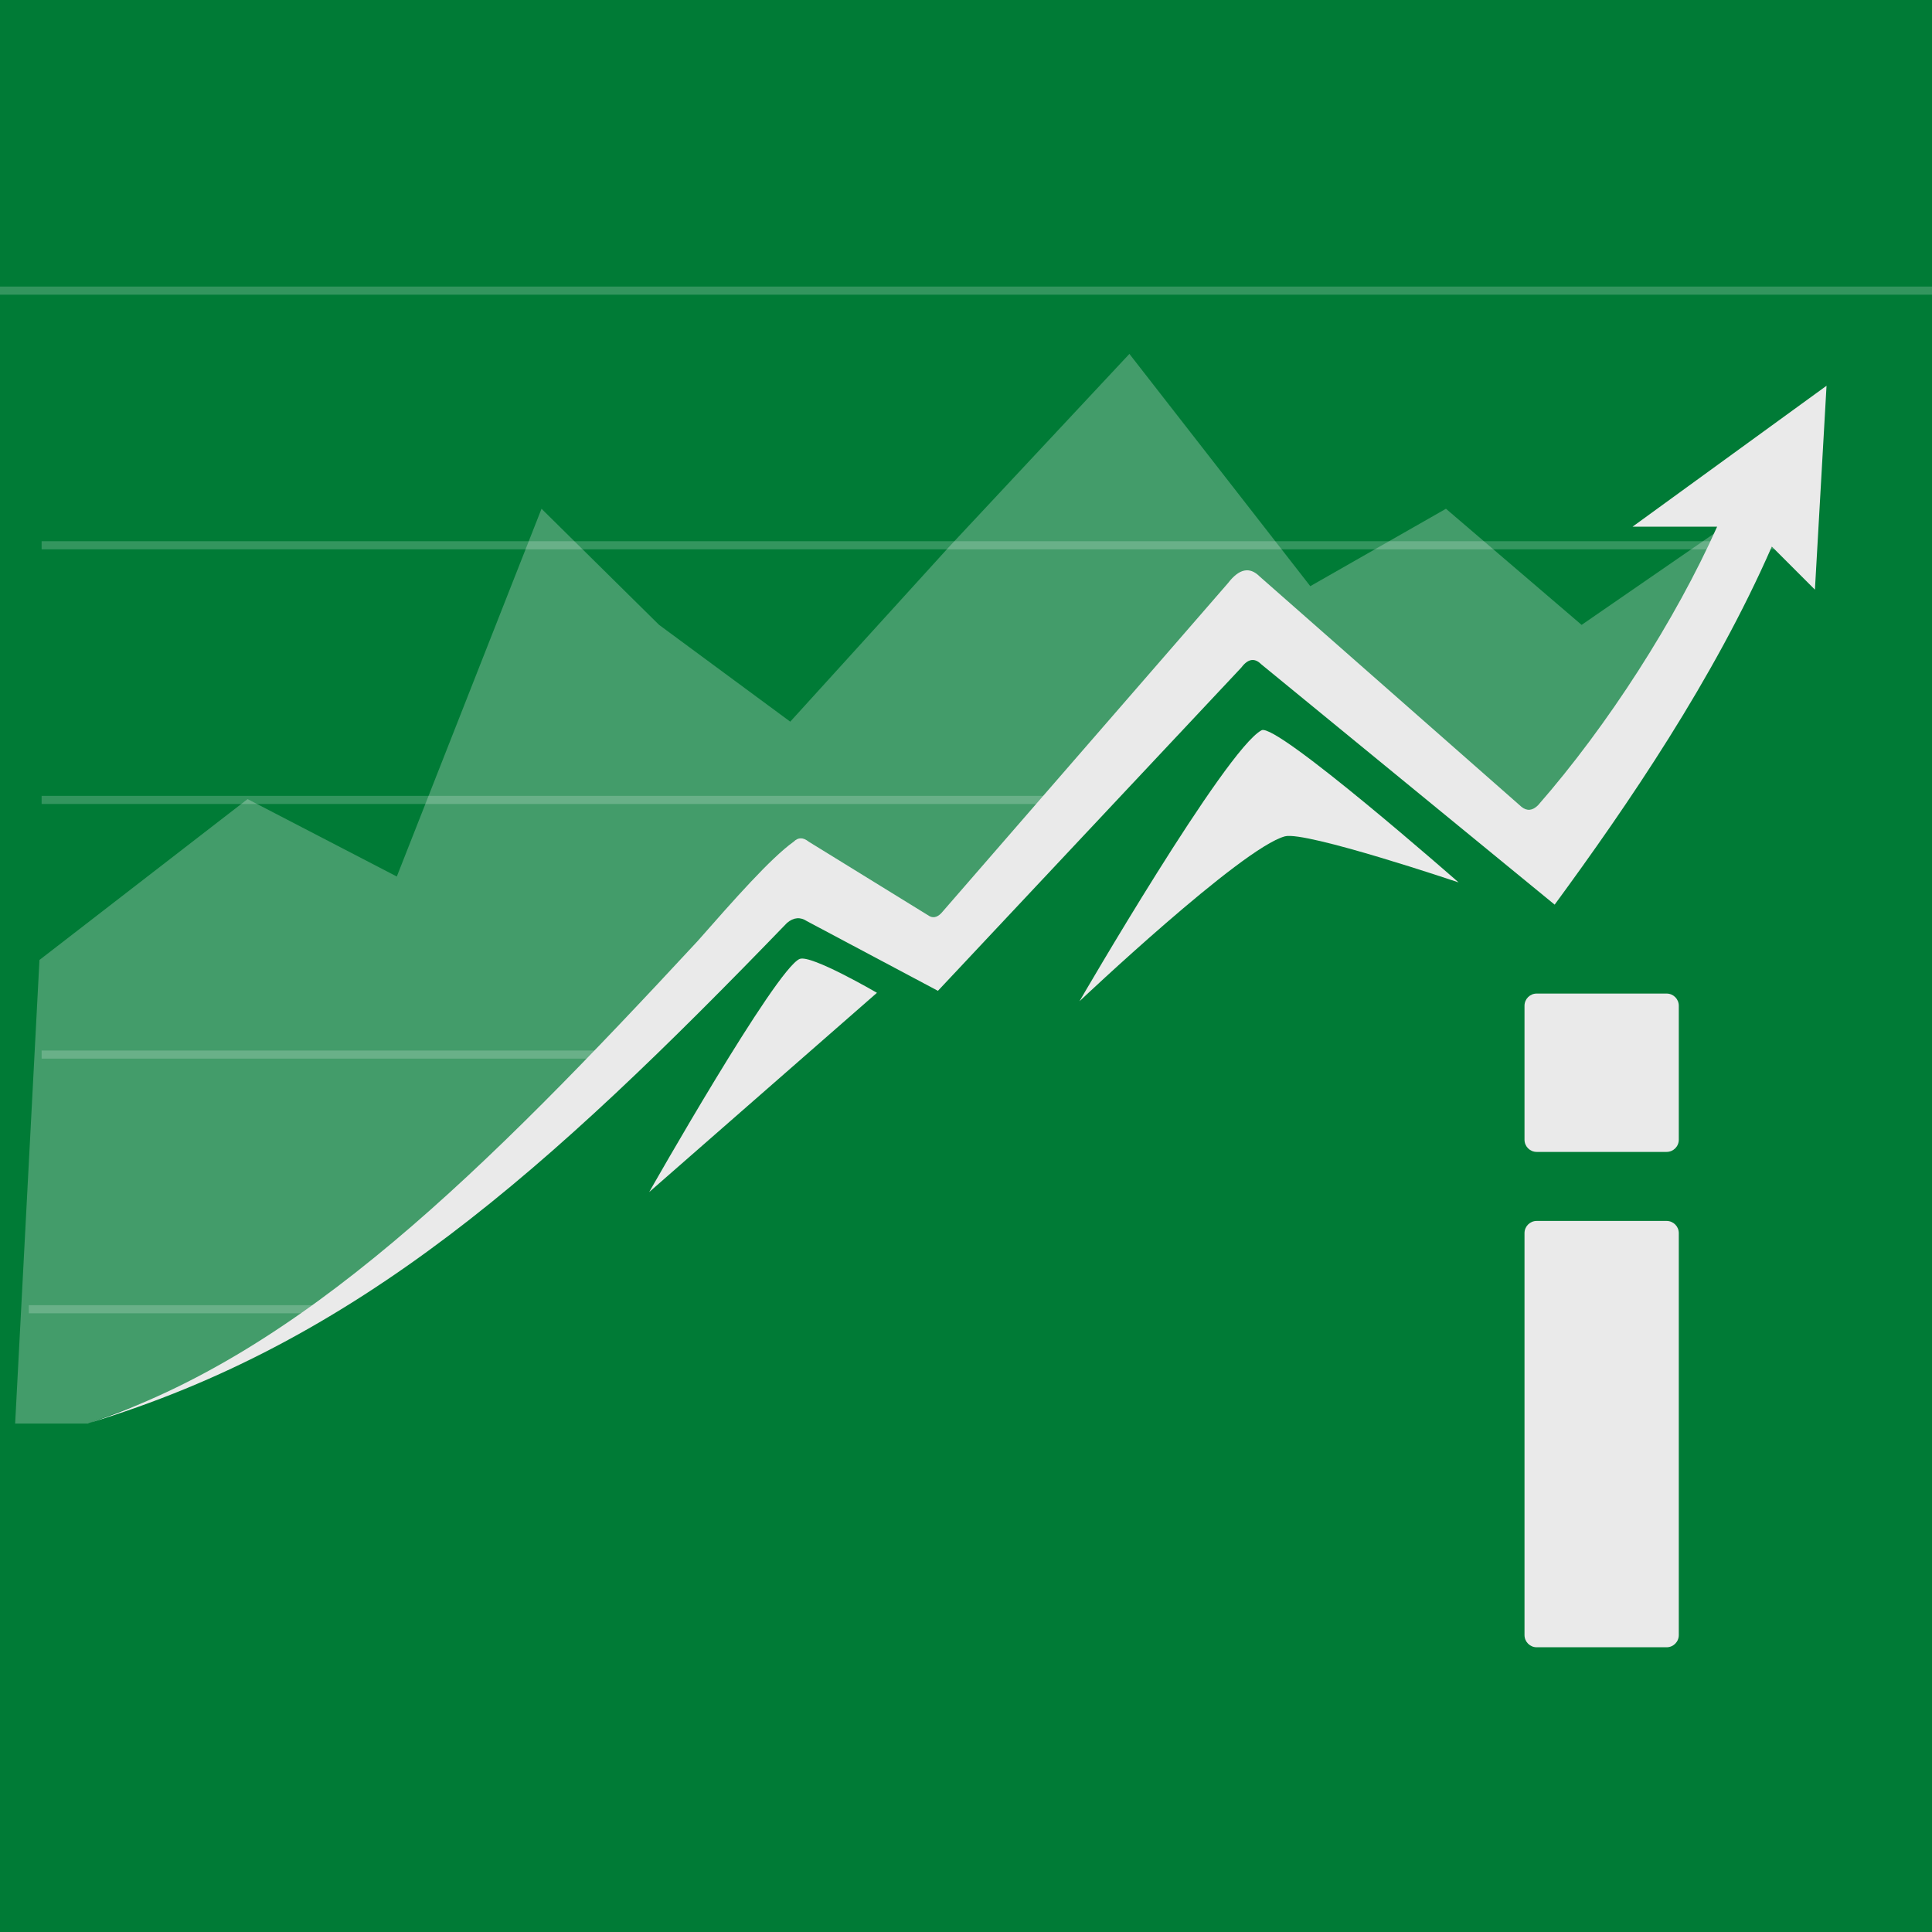
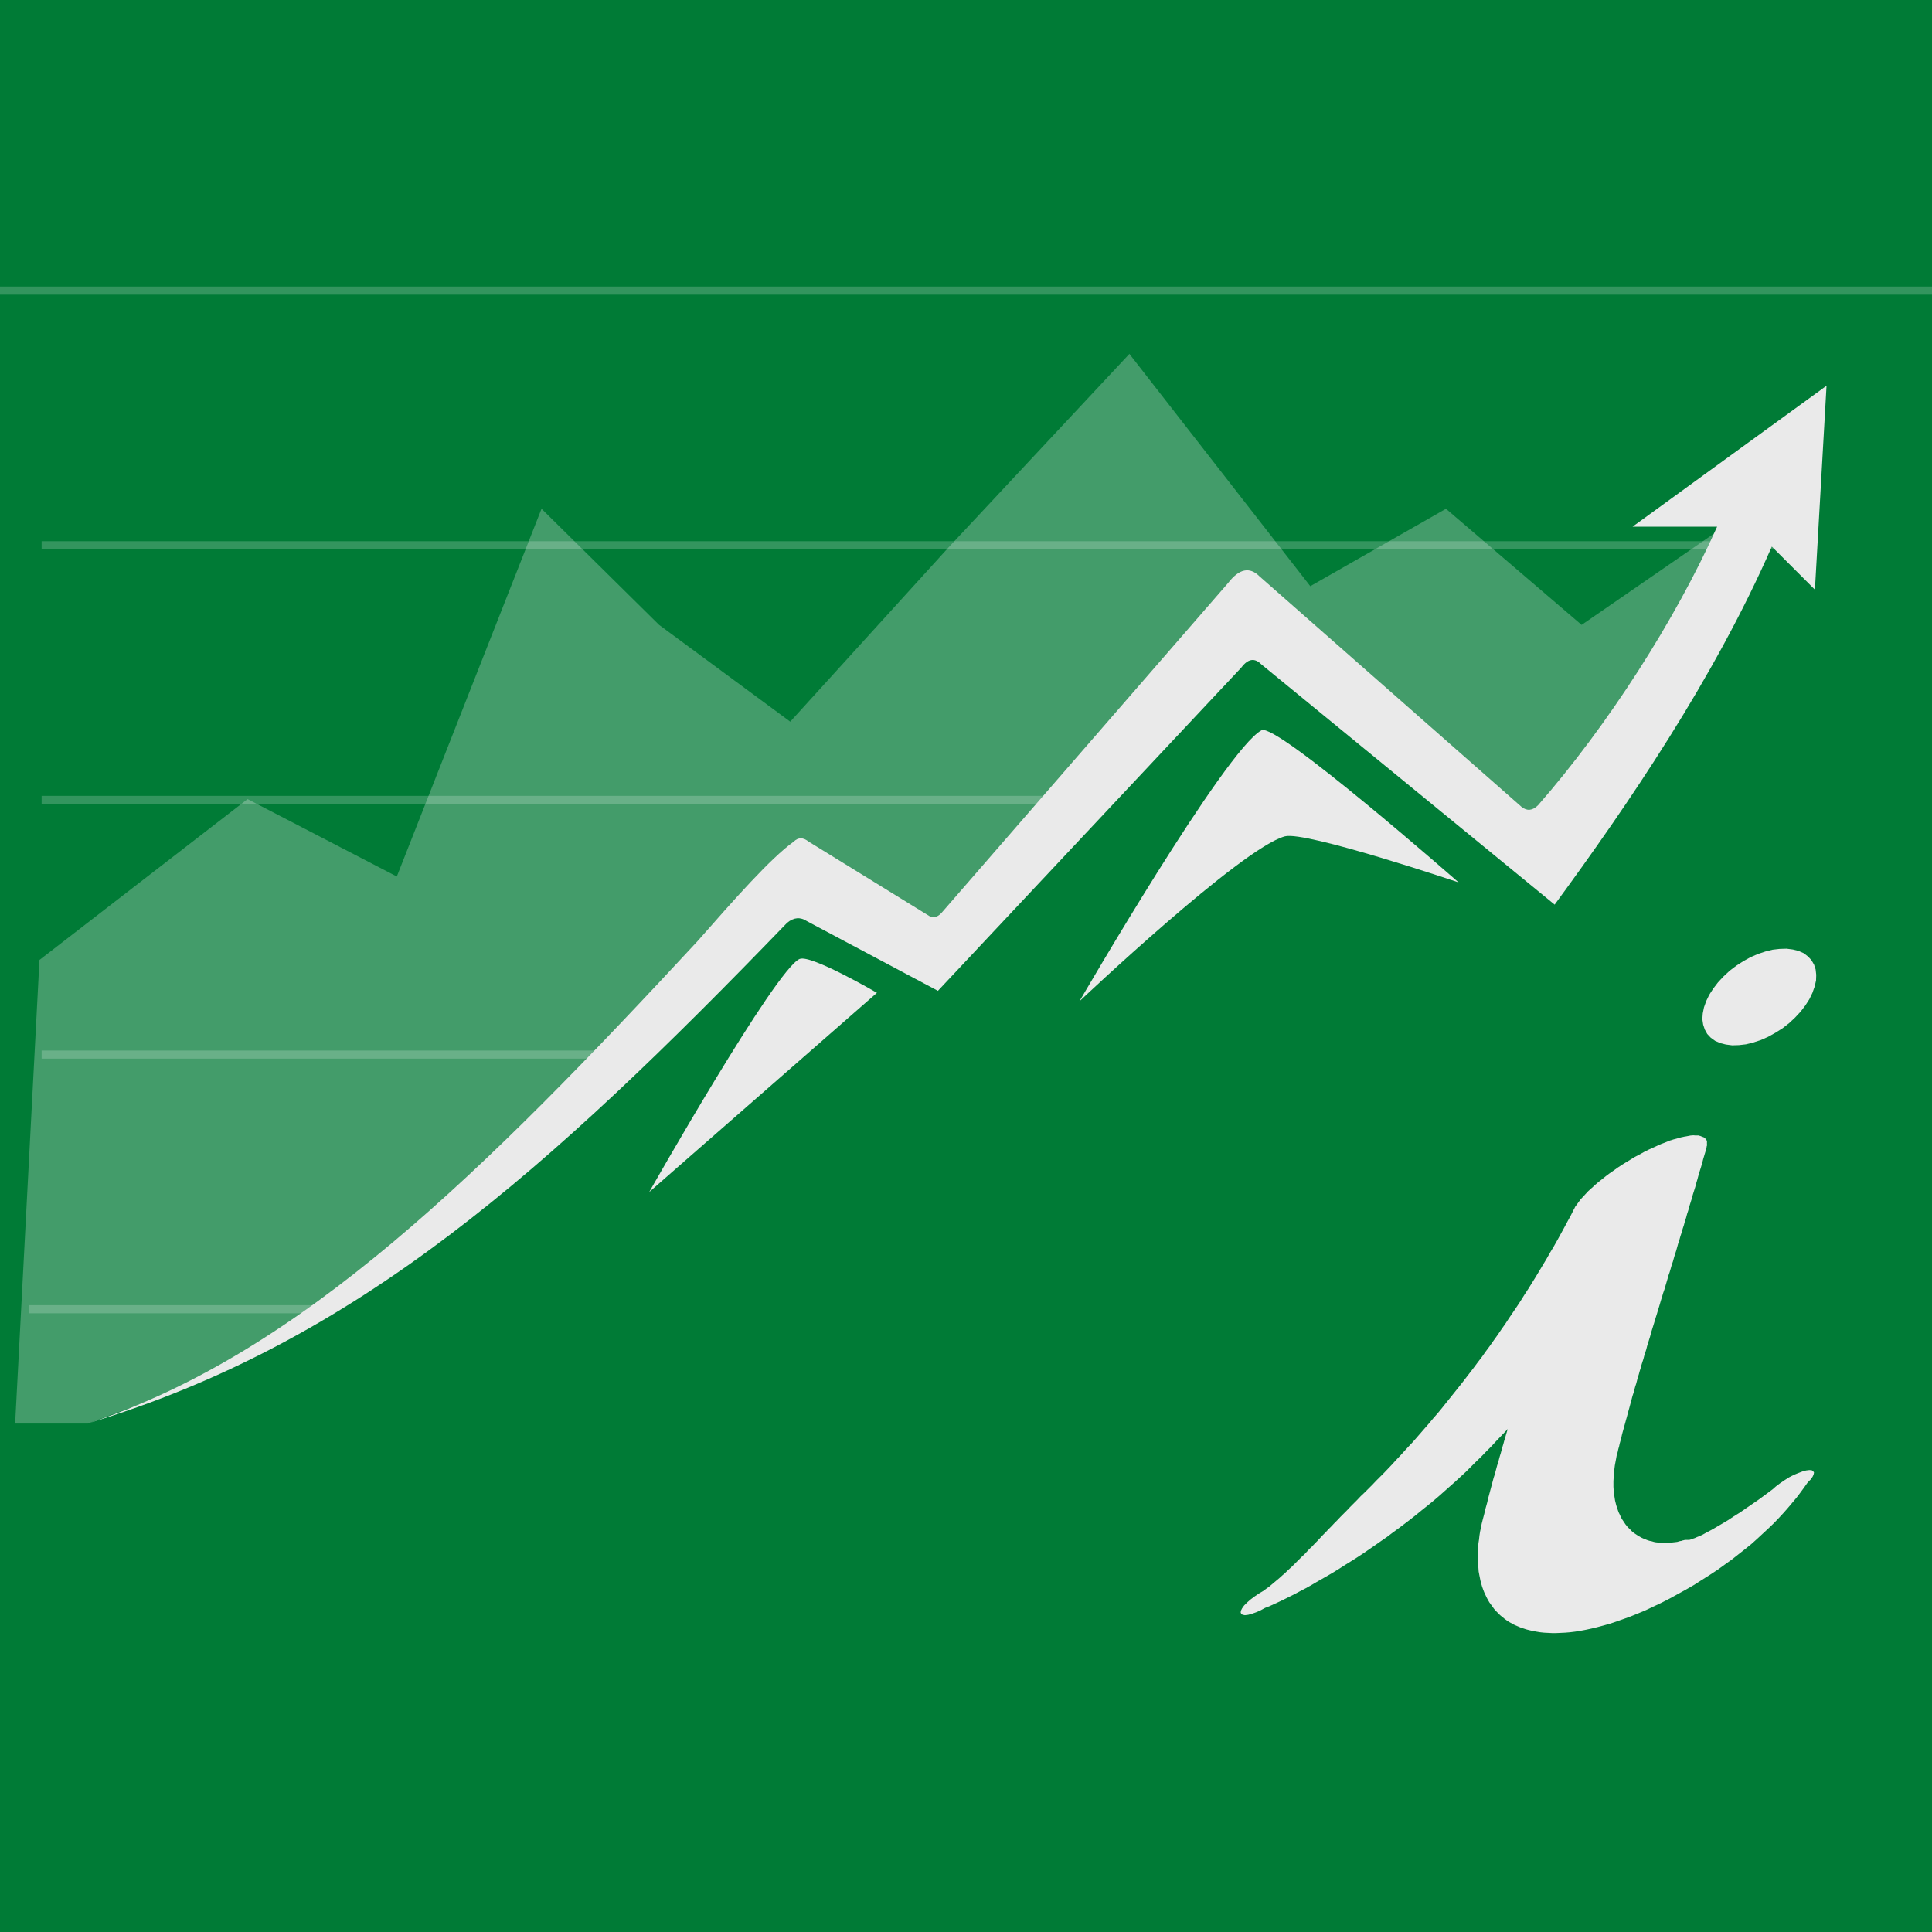
<svg xmlns="http://www.w3.org/2000/svg" viewBox="91.07 93.6 951.65 951.65">
  <defs>
    <style>
      .cls-1 {
        fill: #eaeaea;
      }

      .cls-2 {
        fill: none;
        opacity: .2;
        stroke: #fff;
        stroke-miterlimit: 10;
        stroke-width: 4px;
      }

      .cls-3 {
        fill: rgba(242, 242, 242, .55);
        opacity: .5;
      }

      .cls-4 {
        fill: #007b36;
      }
    </style>
  </defs>
  <g id="Full_BG" data-name="Full BG">
    <rect class="cls-4" x="91.07" y="93.6" width="951.65" height="951.65" />
  </g>
  <g id="Mountain_Shadow" data-name="Mountain Shadow">
    <polygon class="cls-3" points="110.51 566.45 213.02 487.21 286.53 525.35 357.81 344.2 415.72 401.4 480.32 449.07 558.28 363.27 647.38 267.92 736.48 382.33 803.31 344.2 870.13 401.4 970.96 331.87 850 511.12 711.93 397.76 566.11 556.66 493.76 530.18 256.26 734.71 177.41 778.87 134.18 794.8 98.53 794.8 110.51 566.45" />
  </g>
  <g id="Grid_Lines" data-name="Grid Lines">
    <line class="cls-2" x1="67.24" y1="236.75" x2="1087.63" y2="236.75" />
    <line class="cls-2" x1="111.57" y1="362.19" x2="974.77" y2="362.19" />
    <line class="cls-2" x1="111.57" y1="487.62" x2="615.2" y2="487.62" />
    <line class="cls-2" x1="111.57" y1="613.06" x2="387.69" y2="613.06" />
    <line class="cls-2" x1="105.24" y1="738.5" x2="250.88" y2="738.5" />
  </g>
  <g id="Arrow_and_snow" data-name="Arrow and snow">
    <path id="mountain-and-arrow" class="cls-1" d="M134.18,794.8c105.34-34.3,195.98-124.94,300.5-237.63,17.96-20.41,35.93-40.83,47.36-49,2.18-2.18,4.63-2.18,7.35,0l59.61,36.75c2.18,1.09,4.36.27,6.53-2.45l140.45-161.68c5.44-7.08,10.62-8.17,15.52-3.27l129.02,113.51c2.72,2.18,5.44,1.91,8.17-.82,34.3-39.2,67.78-91.46,88.19-137.19h-41.65l95.54-69.41-5.72,100.44-21.23-21.23c-28.58,65.33-71.04,127.39-106.97,176.38l-144.54-118.41c-3.27-3.27-6.53-2.72-9.8,1.63l-149.44,159.23-64.51-34.3c-3.27-2.18-6.53-1.91-9.8.82-117.59,121.67-211.5,206.6-344.6,246.61Z" />
    <path class="cls-1" d="M622.79,586.79s71.96-124.15,89.71-133.49c7.31-3.85,97.03,74.95,97.03,74.95,0,0-75.4-25.43-85.56-22.69-21.42,5.77-101.18,81.23-101.18,81.23Z" />
    <path class="cls-1" d="M484.97,565.95c5.53-2.31,38.06,16.68,38.06,16.68l-112.18,98.14s62.29-109.89,74.12-114.83Z" />
  </g>
  <g id="Invoicer_i" data-name="Invoicer i">
-     <path id="i" class="cls-1" d="M842,899L842,701C842,697.69 844.69,695 848,695L912,695C915.31,695 918,697.69 918,701L918,899C918,902.31 915.31,905 912,905L848,905C844.69,905 842,902.31 842,899ZM842,655L842,589C842,585.69 844.69,583 848,583L912,583C915.31,583 918,585.69 918,589L918,655C918,658.31 915.31,661 912,661L848,661C844.69,661 842,658.31 842,655Z" />
+     <path id="i" class="cls-1" d="M711.2,878.5L709.0,880.0L707.0,881.5L705.3,883.0L703.9,884.4L702.9,885.8L702.3,887.0L702.2,887.9L702.5,888.6L703.2,889.0L704.3,889.2L705.9,889.0L707.7,888.5L709.7,887.8L712.0,886.8L714.2,885.6L716.3,884.8L718.7,883.7L721.1,882.6L723.6,881.4L726.2,880.1L728.8,878.8L731.4,877.4L734.1,876.0L736.8,874.5L739.5,872.9L742.3,871.3L745.1,869.7L748.0,868.0L750.9,866.2L753.7,864.4L756.6,862.6L759.6,860.7L762.5,858.8L765.4,856.8L768.3,854.8L771.3,852.7L774.2,850.7L777.1,848.5L780.0,846.4L782.9,844.2L785.8,842.0L788.7,839.7L791.5,837.4L794.4,835.1L797.2,832.8L799.9,830.5L802.6,828.1L805.3,825.7L808.0,823.3L810.6,820.9L813.2,818.5L815.7,816.0L818.2,813.5L820.7,811.1L823.1,808.6L825.6,806.1L828.0,803.5L830.4,801.0L832.9,798.4L835.3,795.8L837.7,793.2L840.1,790.5L842.5,787.9L844.9,785.2L847.2,782.5L849.6,779.8L851.9,777.1L854.3,774.3L856.6,771.6L858.9,768.8L861.2,766.0L863.5,763.1L865.8,760.3L868.1,757.4L870.4,754.6L872.6,751.7L874.8,748.8L877.1,745.8L879.3,742.9L881.5,739.9L883.7,736.9L885.8,733.9L888.0,730.9L890.1,727.9L892.2,724.8L894.3,721.8L896.4,718.7L898.5,715.6L900.6,712.5L902.6,709.4L904.6,706.2L906.6,703.1L908.6,699.9L910.6,696.7L912.5,693.5L914.5,690.3L916.4,687.1L918.2,683.9L920.1,680.6L922.0,677.4L923.8,674.1L925.6,670.8L927.4,667.5L929.1,664.2L930.8,660.9L931.9,657.8L931.8,655.4L930.3,653.8L927.7,652.9L923.9,652.9L919.2,653.8L913.6,655.4L907.5,657.9L901.1,660.9L894.5,664.6L888.1,668.6L882.1,672.9L876.8,677.2L872.3,681.5L868.8,685.5L866.4,689.1L864.8,692.3L863.1,695.4L861.5,698.4L859.8,701.5L858.1,704.6L856.4,707.6L854.6,710.6L852.9,713.6L851.1,716.6L849.3,719.6L847.5,722.6L845.7,725.5L843.9,728.4L842.0,731.3L840.2,734.2L838.3,737.1L836.4,739.9L834.5,742.7L832.6,745.6L830.7,748.3L828.8,751.1L826.8,753.9L824.9,756.6L822.9,759.3L821.0,762.0L819.0,764.6L817.0,767.3L815.0,769.9L813.0,772.5L811.0,775.1L809.0,777.6L807.0,780.1L805.0,782.6L803.0,785.1L801.0,787.6L799.0,790.0L796.9,792.4L794.9,794.8L792.9,797.1L790.9,799.4L788.9,801.7L786.9,804.0L784.8,806.2L782.8,808.4L780.8,810.6L778.8,812.7L776.8,814.9L774.9,816.9L772.9,819.0L770.9,821.0L768.9,823.0L767.0,825.0L765.1,826.9L763.2,828.8L761.3,830.6L759.6,832.4L757.8,834.2L756.1,835.9L754.5,837.6L752.9,839.2L751.3,840.8L749.8,842.4L748.3,843.9L746.8,845.5L745.4,846.9L744.0,848.4L742.6,849.8L741.3,851.2L740.0,852.6L738.7,853.9L737.4,855.3L736.1,856.5L734.9,857.8L733.7,859.1L732.4,860.3L731.2,861.5L730.0,862.7L728.8,863.9L727.6,865.1L726.4,866.2L725.2,867.3L724.0,868.5L722.7,869.6L721.5,870.7L720.2,871.8L719.0,872.8L717.7,873.9L716.4,875.0L715.0,876.0L713.4,877.2ZM931.9,656.0L930.9,654.1L928.5,653.1L925.1,652.8L920.6,653.5L915.2,654.9L909.3,657.1L902.9,660.0L896.3,663.5L889.9,667.4L883.7,671.7L878.2,676.0L873.4,680.3L869.6,684.4L866.9,688.1L865.5,691.4L864.9,693.4L864.3,695.4L863.8,697.3L863.2,699.3L862.6,701.3L862.1,703.2L861.5,705.1L860.9,707.1L860.4,709.0L859.8,710.9L859.3,712.8L858.7,714.7L858.1,716.6L857.6,718.5L857.0,720.3L856.5,722.2L855.9,724.1L855.4,725.9L854.8,727.7L854.3,729.6L853.7,731.4L853.2,733.2L852.6,735.0L852.1,736.8L851.5,738.6L851.0,740.4L850.5,742.2L849.9,743.9L849.4,745.7L848.9,747.4L848.3,749.2L847.8,750.9L847.3,752.7L846.8,754.4L846.2,756.1L845.7,757.8L845.2,759.5L844.7,761.2L844.2,762.9L843.6,764.6L843.1,766.3L842.6,768.0L842.1,769.6L841.6,771.3L841.1,772.9L840.6,774.6L840.1,776.2L839.6,777.9L839.1,779.5L838.6,781.1L838.1,782.7L837.7,784.3L837.2,785.9L836.7,787.5L836.2,789.1L835.7,790.7L835.3,792.3L834.8,793.9L834.3,795.5L833.9,797.0L833.4,798.6L832.9,800.2L832.5,801.7L832.0,803.3L831.6,804.8L831.1,806.4L830.7,807.9L830.3,809.4L829.8,811.0L829.4,812.5L829.0,814.0L828.5,815.5L828.1,817.0L827.7,818.5L827.3,820.0L826.8,821.5L826.4,823.0L826.0,824.5L825.6,826.0L825.2,827.5L824.8,829.0L824.4,830.5L824.0,831.9L823.7,833.4L823.3,834.9L822.9,836.3L822.5,837.8L822.2,839.2L821.8,840.7L821.4,842.2L820.9,844.2L820.5,846.2L820.1,848.1L819.8,850.0L819.6,851.9L819.3,853.8L819.2,855.7L819.1,857.5L819.0,859.2L819.0,861.0L819.0,862.7L819.1,864.3L819.3,866.0L819.4,867.6L819.7,869.2L820.0,870.7L820.3,872.2L820.7,873.7L821.1,875.1L821.6,876.5L822.1,877.8L822.7,879.1L823.3,880.4L824.0,881.7L824.7,882.9L825.5,884.0L826.3,885.1L827.1,886.2L828.0,887.2L829.0,888.2L830.0,889.2L831.1,890.1L832.2,891.0L833.3,891.8L834.5,892.6L835.8,893.3L837.1,894.0L838.5,894.6L839.9,895.2L841.4,895.7L842.9,896.2L844.5,896.6L846.2,897.0L847.9,897.3L849.7,897.6L851.6,897.8L853.5,897.9L855.5,898.0L857.6,898.0L859.8,897.9L862.0,897.8L864.4,897.6L866.9,897.3L869.4,896.9L872.1,896.4L874.9,895.8L877.8,895.1L880.8,894.3L884.0,893.4L887.3,892.3L890.7,891.1L894.3,889.8L898.0,888.3L901.8,886.7L905.6,884.9L909.6,883.0L913.5,881.0L917.5,878.8L921.5,876.6L925.5,874.3L929.4,871.8L933.2,869.4L937.0,866.9L940.6,864.3L944.1,861.8L947.4,859.2L950.7,856.6L953.8,854.1L956.7,851.5L959.5,848.9L962.2,846.4L964.8,843.9L967.3,841.3L969.6,838.8L971.8,836.3L973.9,833.8L976.0,831.3L977.9,828.8L979.8,826.2L981.5,823.8L982.9,822.4L983.9,821.0L984.4,819.9L984.6,818.9L984.2,818.3L983.5,817.8L982.3,817.7L980.7,817.9L978.9,818.4L976.8,819.2L974.6,820.1L972.3,821.3L970.1,822.7L967.9,824.2L965.9,825.7L964.2,827.2L960.7,829.8L957.3,832.3L954.1,834.5L950.9,836.7L948.0,838.7L945.1,840.5L942.4,842.3L939.9,843.8L937.5,845.2L935.3,846.5L933.3,847.6L931.4,848.6L929.8,849.5L928.3,850.2L927.0,850.7L925.9,851.2L925.0,851.5L924.2,851.8L923.6,852.0L923.1,852.1L922.7,852.1L922.4,852.1L922.2,852.1L921.9,852.1L921.8,852.1L921.5,852.1L921.3,852.1L921.0,852.1L920.7,852.2L920.3,852.3L919.8,852.4L919.3,852.6L918.6,852.7L917.9,852.9L917.2,853.1L916.4,853.2L915.5,853.3L914.6,853.4L913.7,853.5L912.8,853.6L911.8,853.6L910.8,853.6L909.8,853.6L908.8,853.5L907.7,853.4L906.7,853.3L905.7,853.1L904.7,852.8L903.7,852.6L902.7,852.3L901.7,851.9L900.7,851.5L899.8,851.1L898.9,850.6L898.0,850.1L897.1,849.5L896.2,848.9L895.4,848.3L894.6,847.6L893.9,846.8L893.1,846.1L892.4,845.3L891.7,844.4L891.1,843.5L890.5,842.6L889.9,841.7L889.4,840.7L888.9,839.6L888.4,838.6L888.0,837.5L887.6,836.3L887.2,835.1L886.9,833.9L886.6,832.7L886.4,831.4L886.2,830.1L886.0,828.8L885.9,827.4L885.8,826.0L885.8,824.6L885.8,823.1L885.9,821.6L886.0,820.1L886.1,818.6L886.3,817.0L886.5,815.4L886.8,813.8L887.1,812.2L887.4,810.5L887.9,808.8L888.2,807.4L888.6,806.0L888.9,804.6L889.3,803.2L889.7,801.7L890.0,800.3L890.4,798.8L890.8,797.4L891.2,795.9L891.6,794.5L892.0,793.0L892.4,791.6L892.8,790.1L893.2,788.6L893.6,787.2L894.0,785.7L894.4,784.2L894.8,782.7L895.2,781.2L895.7,779.7L896.1,778.2L896.5,776.7L897.0,775.2L897.4,773.7L897.8,772.1L898.3,770.6L898.7,769.1L899.2,767.5L899.6,766.0L900.1,764.4L900.6,762.9L901.0,761.3L901.5,759.8L902.0,758.2L902.4,756.6L902.9,755.0L903.4,753.4L903.9,751.8L904.3,750.2L904.8,748.6L905.3,747.0L905.8,745.4L906.3,743.7L906.8,742.1L907.3,740.5L907.8,738.8L908.3,737.2L908.8,735.5L909.3,733.8L909.8,732.2L910.3,730.5L910.9,728.8L911.4,727.1L911.9,725.4L912.4,723.7L912.9,721.9L913.5,720.2L914.0,718.5L914.5,716.7L915.1,715.0L915.6,713.2L916.1,711.5L916.7,709.7L917.2,707.9L917.7,706.1L918.3,704.3L918.8,702.5L919.4,700.7L919.9,698.9L920.5,697.1L921.0,695.2L921.6,693.4L922.1,691.5L922.7,689.7L923.2,687.8L923.8,685.9L924.4,684.0L924.9,682.1L925.5,680.2L926.1,678.3L926.6,676.4L927.2,674.4L927.7,672.5L928.3,670.5L928.9,668.6L929.5,666.6L930.0,664.6L930.6,662.6L931.2,660.6L931.7,658.6ZM984.6,568.7L983.3,566.5L981.6,564.7L979.5,563.1L977.0,562.0L974.2,561.3L971.1,560.9L967.7,561.0L964.2,561.4L960.6,562.3L957.0,563.5L953.3,565.1L949.7,567.1L946.3,569.3L943.0,571.8L940.0,574.6L937.3,577.5L935.0,580.5L933.0,583.6L931.5,586.7L930.4,589.8L929.8,592.8L929.6,595.6L930.0,598.3L930.8,600.7L932.0,602.9L933.7,604.7L935.9,606.3L938.4,607.4L941.2,608.1L944.3,608.5L947.6,608.4L951.1,608.0L954.7,607.1L958.4,605.9L962.0,604.3L965.6,602.3L969.1,600.1L972.3,597.6L975.3,594.8L978.0,591.9L980.3,588.9L982.3,585.8L983.8,582.7L984.9,579.6L985.6,576.6L985.7,573.8L985.4,571.1Z" />
  </g>
</svg>
